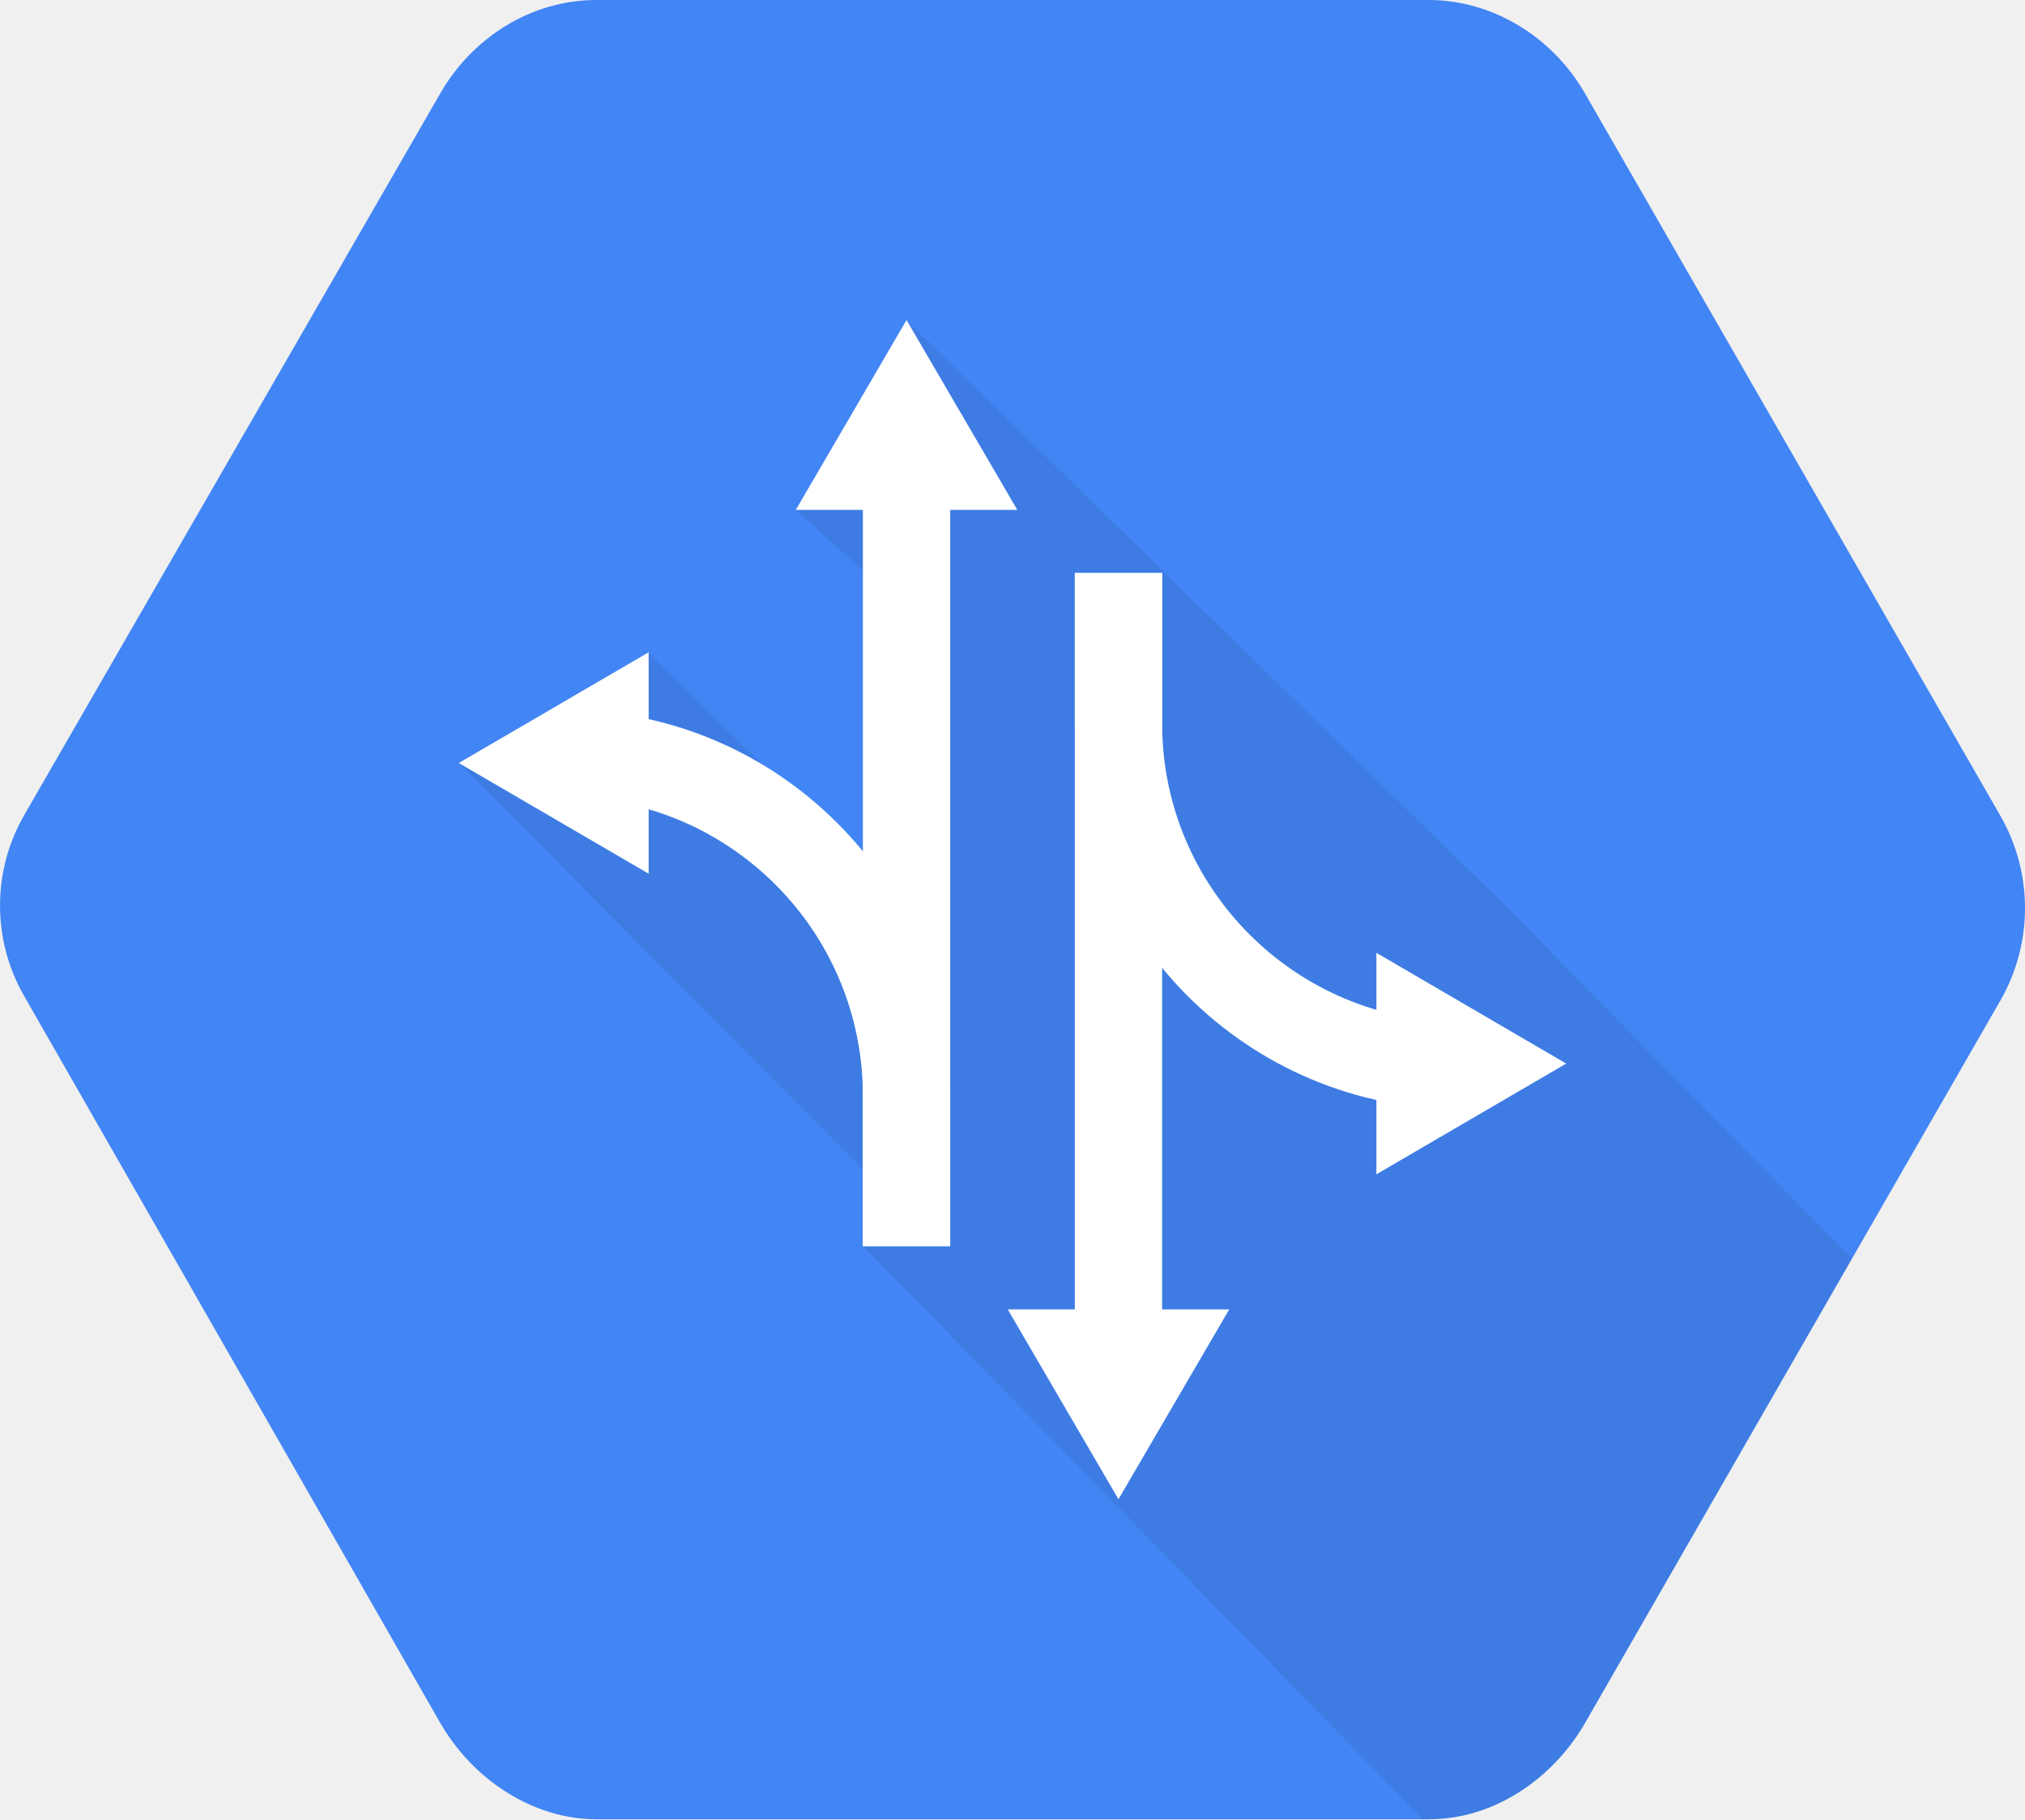
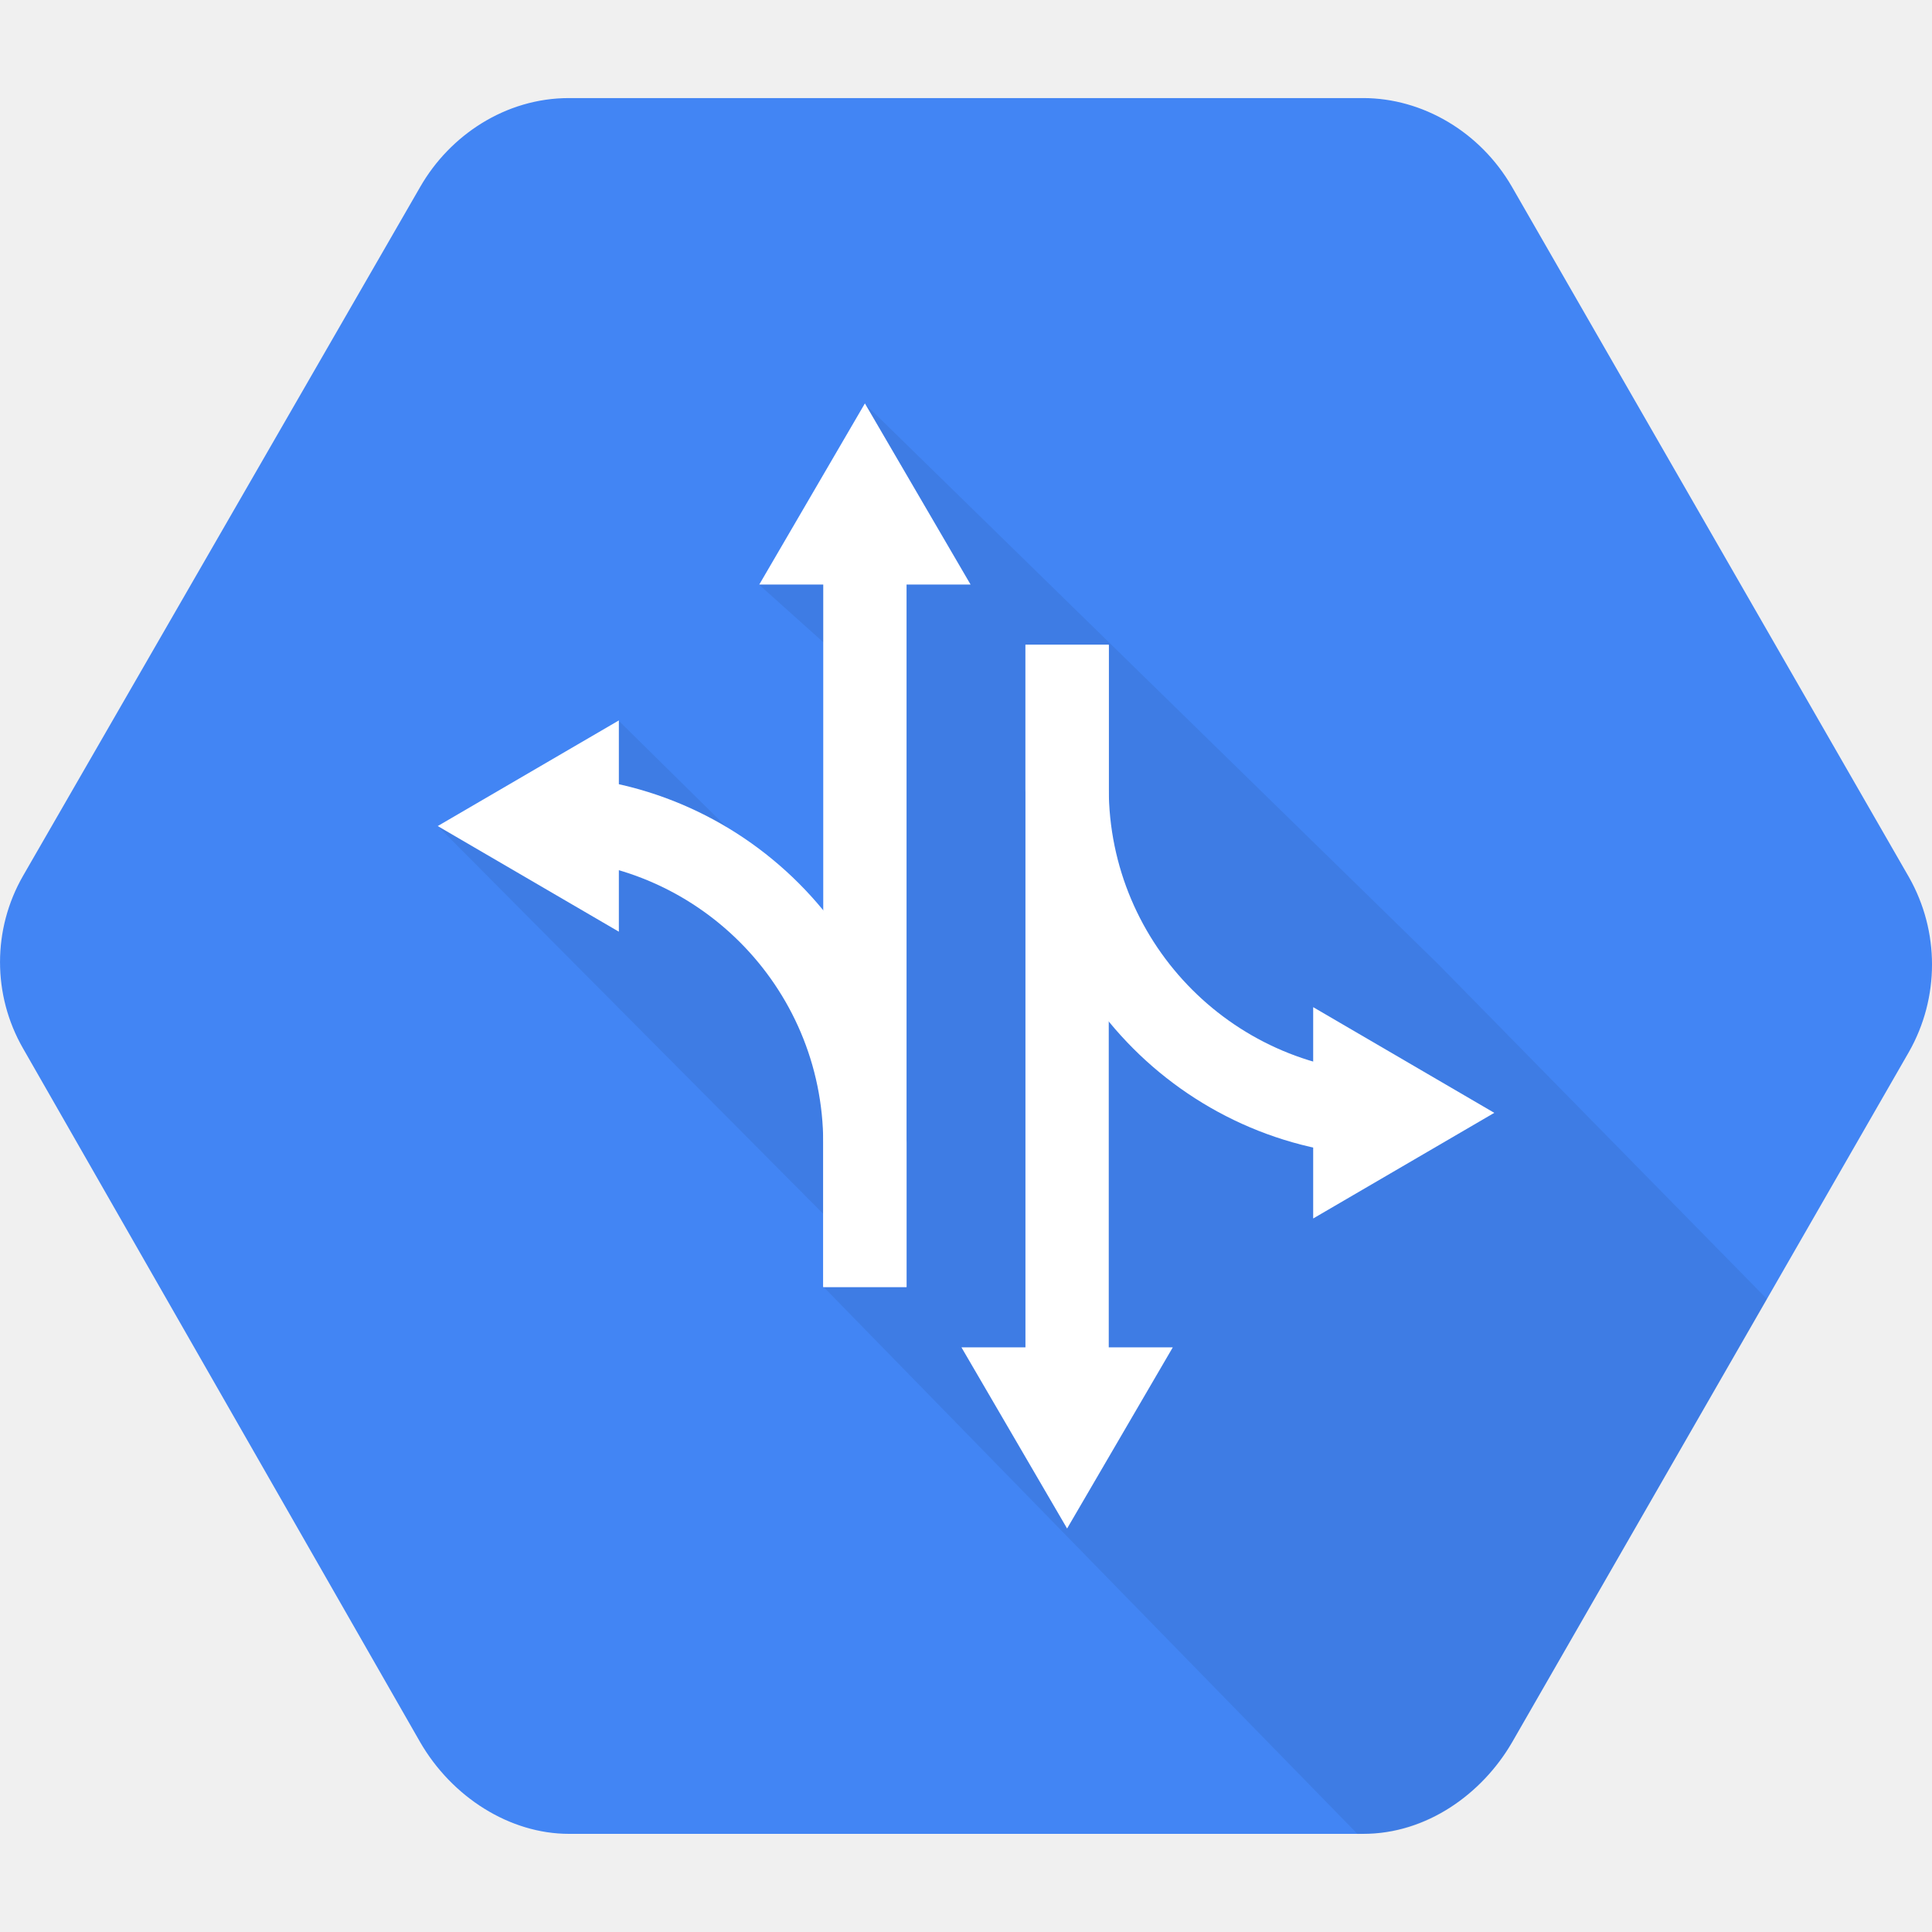
- <svg xmlns="http://www.w3.org/2000/svg" viewBox="0 0 510.24 458.44">
+ <svg xmlns="http://www.w3.org/2000/svg" x="0" y="0" width="20px" height="20px" viewBox="0 0 510.24 458.44">
  <defs>
    <style>.cls-1{fill:#4285f4;}.cls-2{opacity:0.07;}.cls-3{fill:#fff;}</style>
  </defs>
-   <g id="Layer_2" data-name="Layer 2">
-     <g id="Art">
+   <g>
+     <g>
      <path class="cls-1" d="M504.16,205.77,399.3,23.43C390.9,8.88,375.66,0,360,0H150.27C133.47,0,118.8,9.85,111,23.42L6.09,205.4a45.75,45.75,0,0,0,0,45.59L110.94,434.16c8.4,14.55,23.64,24.26,39.32,24.26H360c16.81,0,31.48-10.59,39.33-24.16L504.15,251.91A46.76,46.76,0,0,0,504.16,205.77Z" />
      <path class="cls-2" d="M379.83,228.74l-151.42-148-10.06,23.63L200.5,128.53l26.58,23.83-1.82,73.1-61.9-61.06-47.73,27.87L224.9,302.2,217.53,314l141,144.46,3.9-.12c16.6-.76,30.53-12.11,38.33-26.6l65.9-114.56Z" />
      <rect class="cls-3" x="217.42" y="104.56" width="22" height="209.43" />
      <path class="cls-3" d="M239.42,314h-22V276a75.21,75.21,0,0,0-75.12-75.12v-22A97.23,97.23,0,0,1,239.42,276Z" />
      <polygon class="cls-3" points="228.42 80.64 200.52 128.48 256.33 128.48 228.42 80.64" />
      <polygon class="cls-3" points="115.6 192.26 163.44 220.16 163.44 164.36 115.6 192.26" />
      <rect class="cls-3" x="270.82" y="144.42" width="22" height="209.43" />
      <path class="cls-3" d="M367.94,279.5a97.23,97.23,0,0,1-97.12-97.12v-38h22v38a75.21,75.21,0,0,0,75.12,75.12Z" />
      <polygon class="cls-3" points="394.64 268 346.81 240.09 346.81 295.9 394.64 268" />
      <polygon class="cls-3" points="281.82 377.78 309.73 329.94 253.92 329.94 281.82 377.78" />
    </g>
  </g>
</svg>
